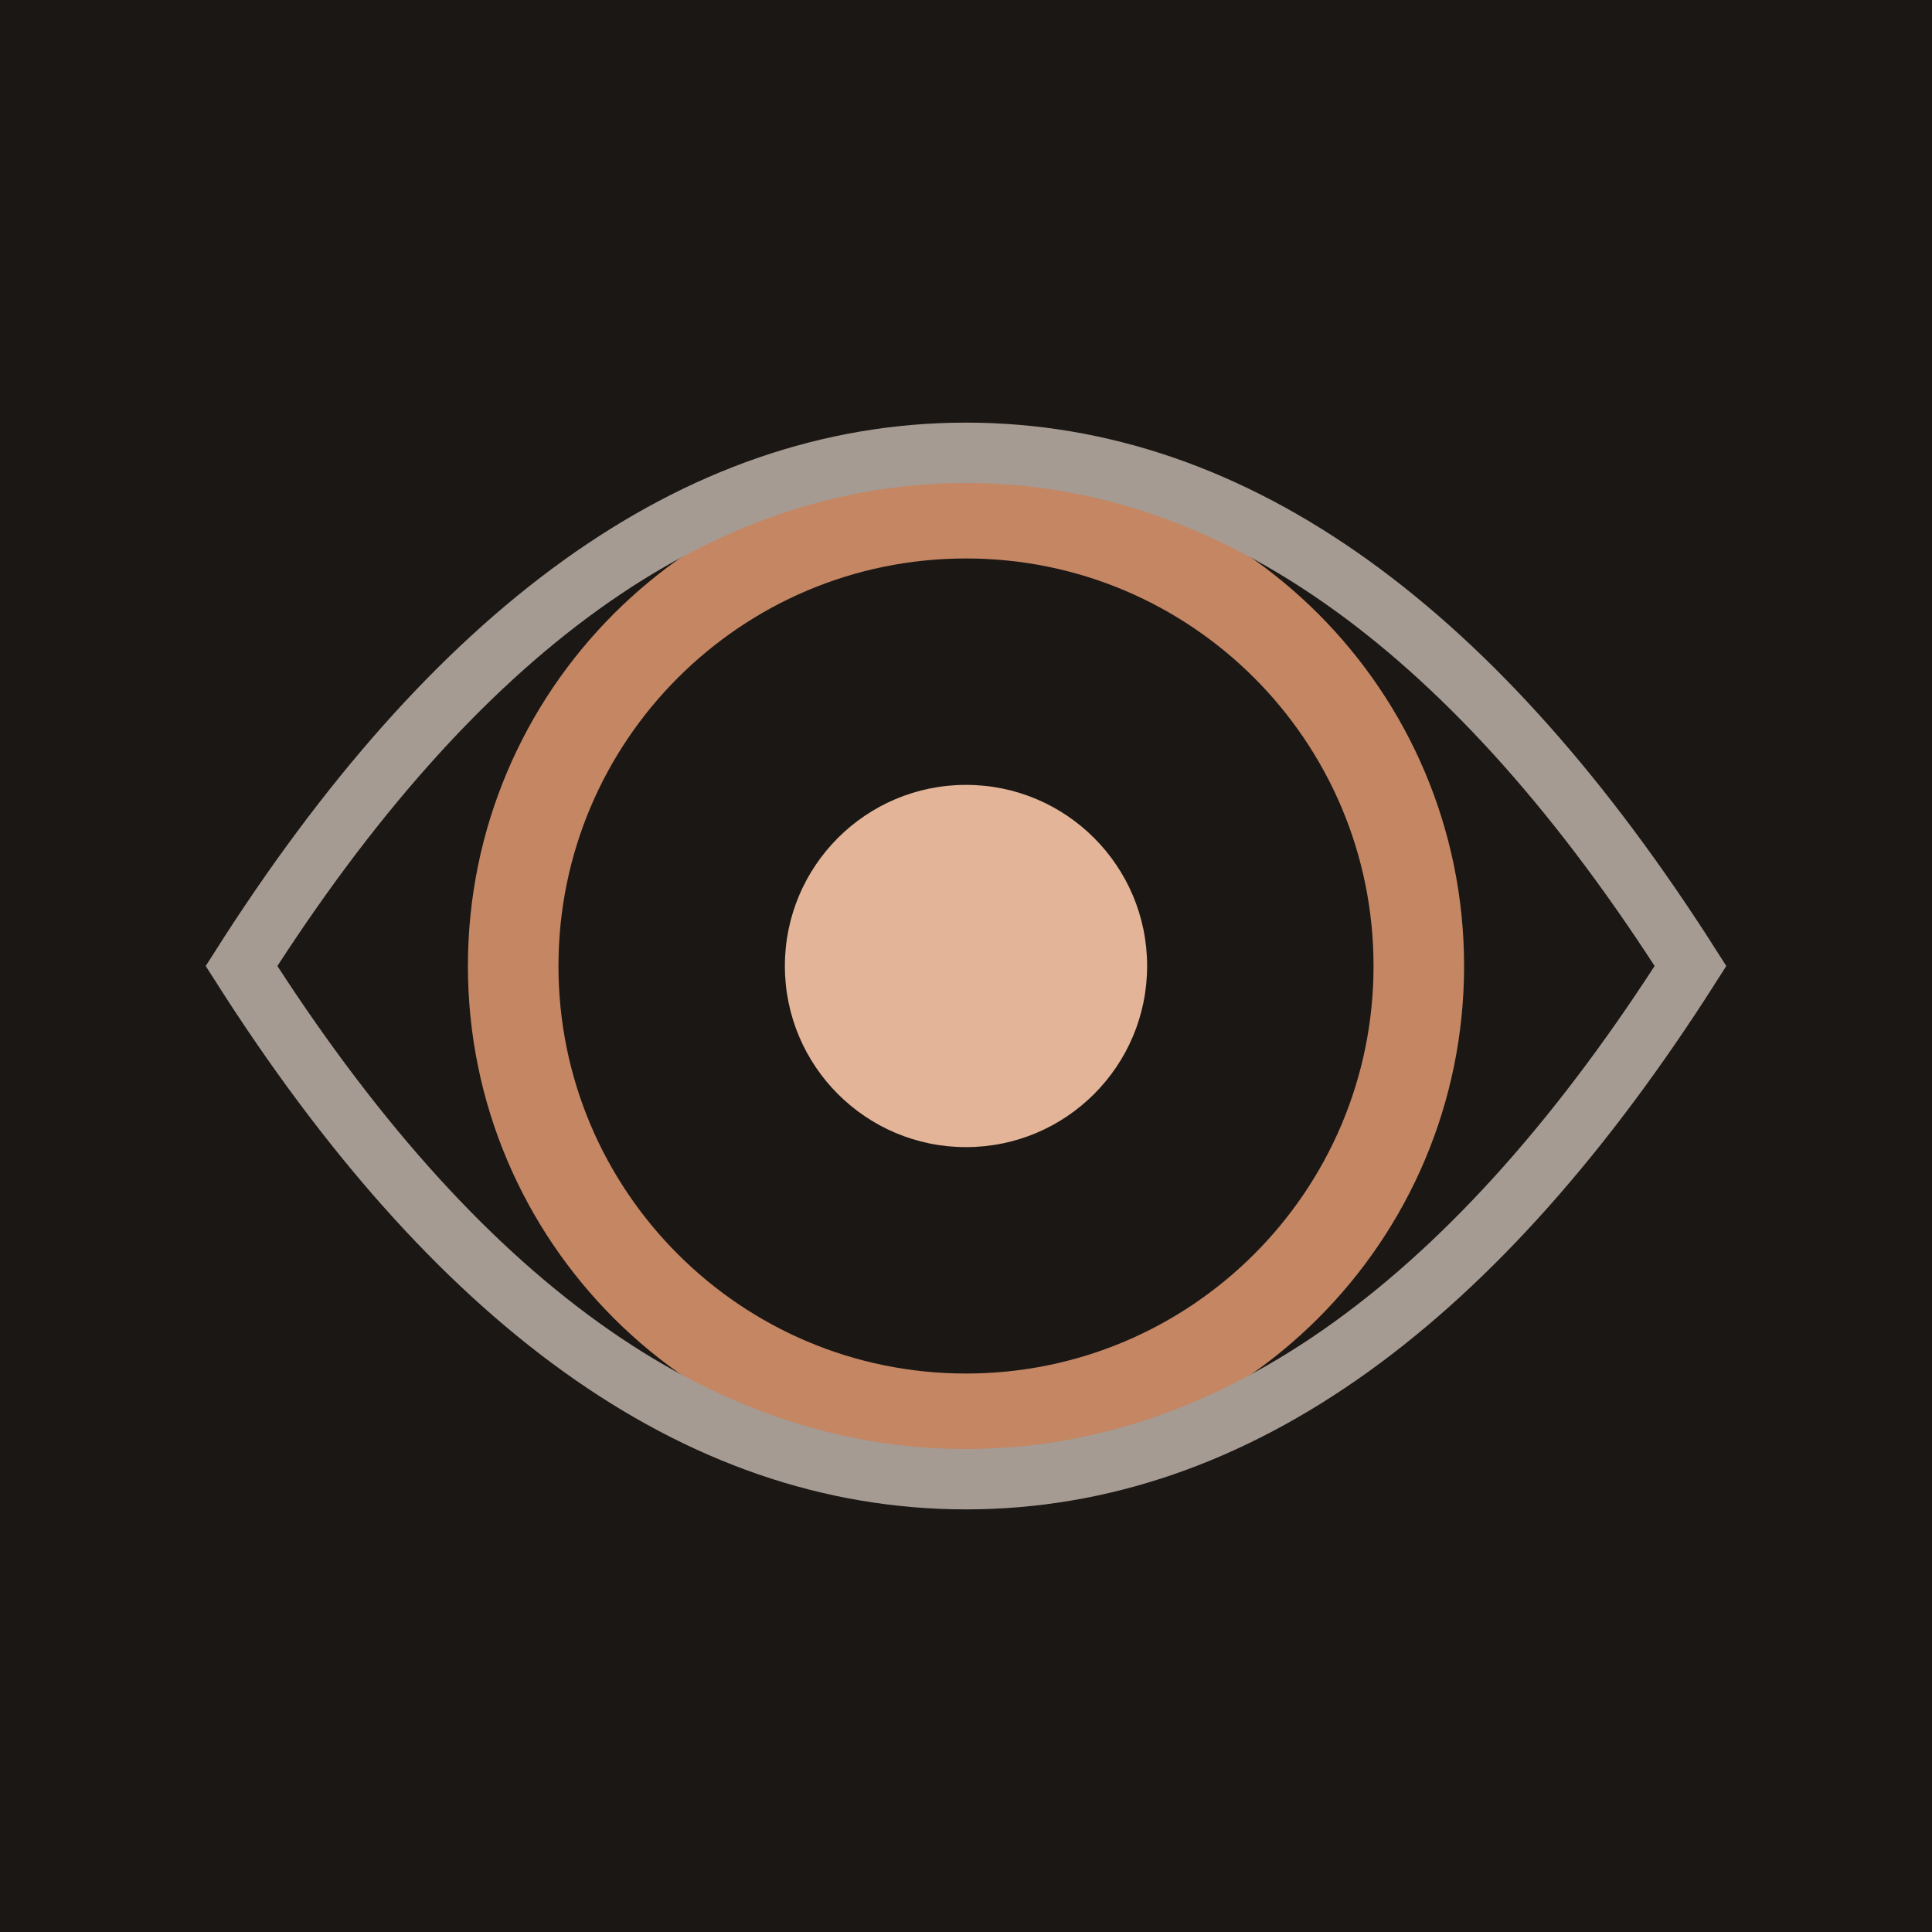
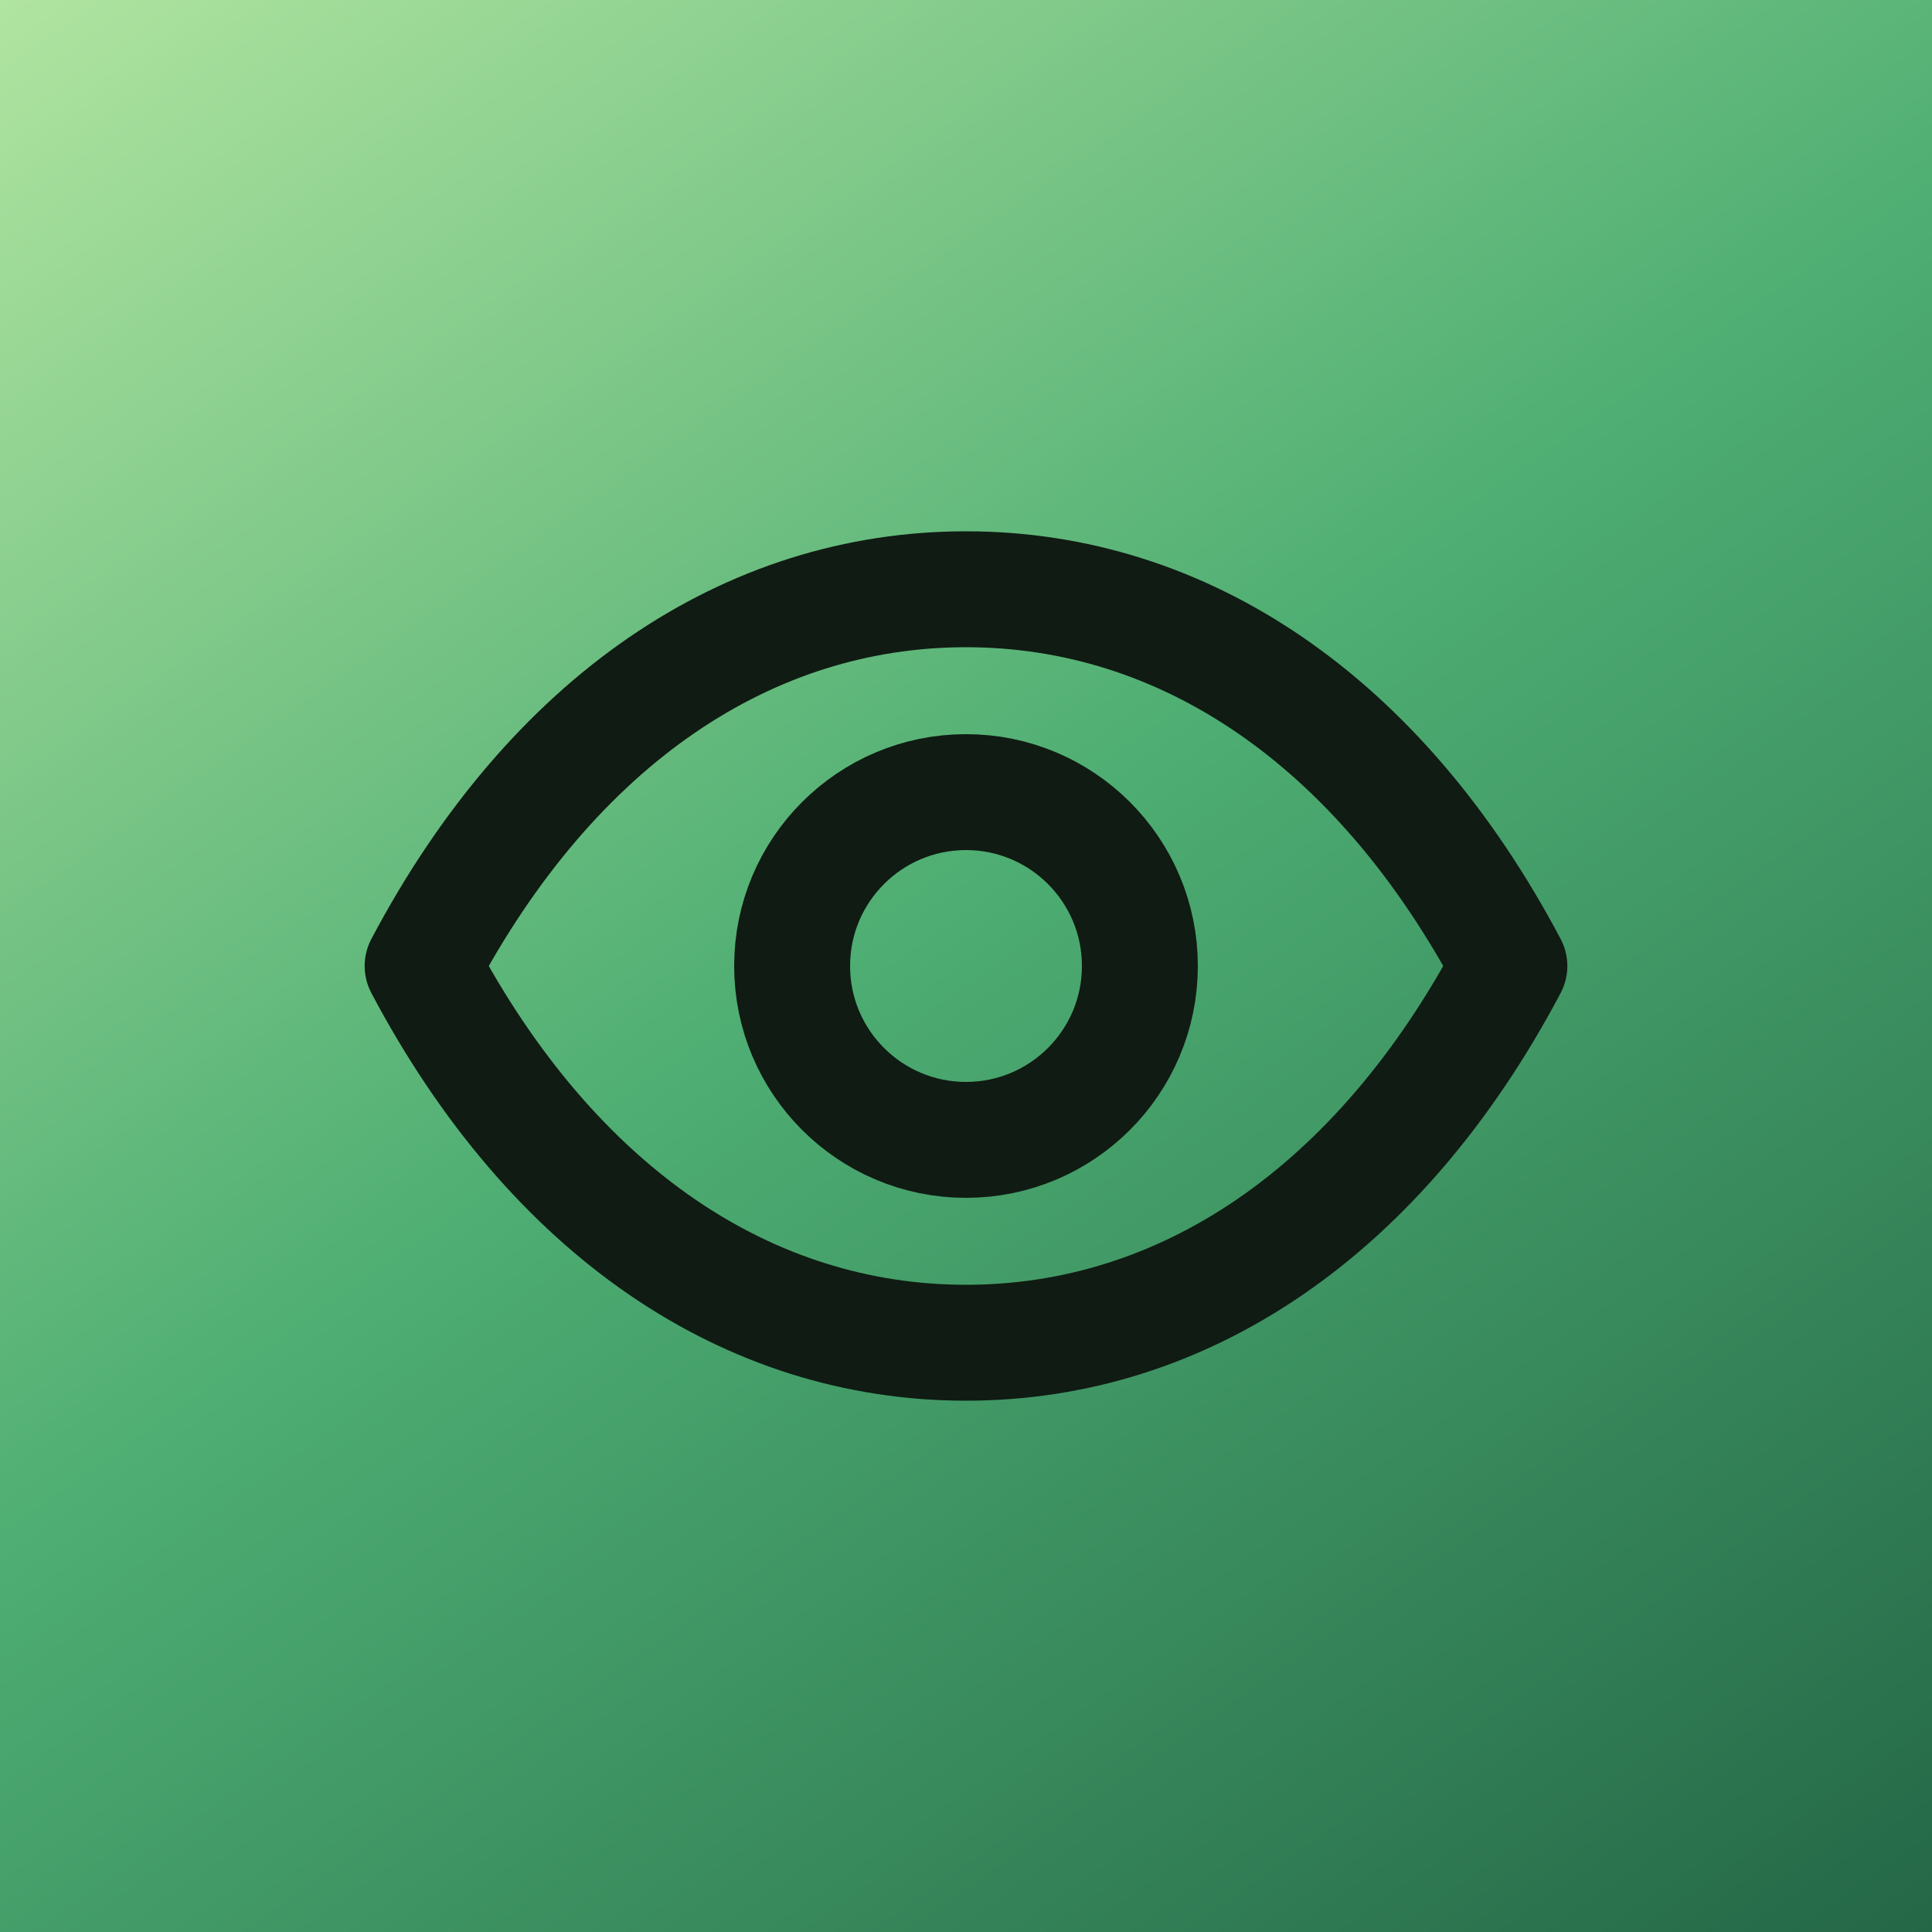
- <svg xmlns="http://www.w3.org/2000/svg" viewBox="0 0 64 64">
-   <rect width="64" height="64" fill="#1b1714" />
-   <circle cx="32" cy="32" r="15" fill="none" stroke="#c48663" stroke-width="3" />
-   <circle cx="32" cy="32" r="6" fill="#e3b497" />
-   <path d="M8 32c7-11 15-17 24-17s17 6 24 17c-7 11-15 17-24 17S15 43 8 32z" fill="none" stroke="#a59b93" stroke-width="2" />
+ <svg xmlns="http://www.w3.org/2000/svg" viewBox="0 0 48 48" width="48" height="48">
+   <defs>
+     <linearGradient id="emerald" gradientUnits="userSpaceOnUse" x1="4.828" y1="-3.381" x2="43.172" y2="51.38">
+       <stop offset="0" stop-color="#B0E4A0" />
+       <stop offset=".48" stop-color="#4DAD72" />
+       <stop offset="1" stop-color="#246747" />
+     </linearGradient>
+   </defs>
+   <rect width="48" height="48" fill="url(#emerald)" />
+   <g transform="translate(6 6) scale(1.8)" fill="none" stroke="#101B13" stroke-width="1.6" stroke-linecap="round" stroke-linejoin="round">
+     <path d="M2.5 10C4.3 6.6 7 4.8 10 4.8s5.7 1.8 7.5 5.2c-1.8 3.4-4.5 5.2-7.5 5.2S4.3 13.4 2.5 10z" />
+     <circle cx="10" cy="10" r="2.4" />
+   </g>
</svg>
